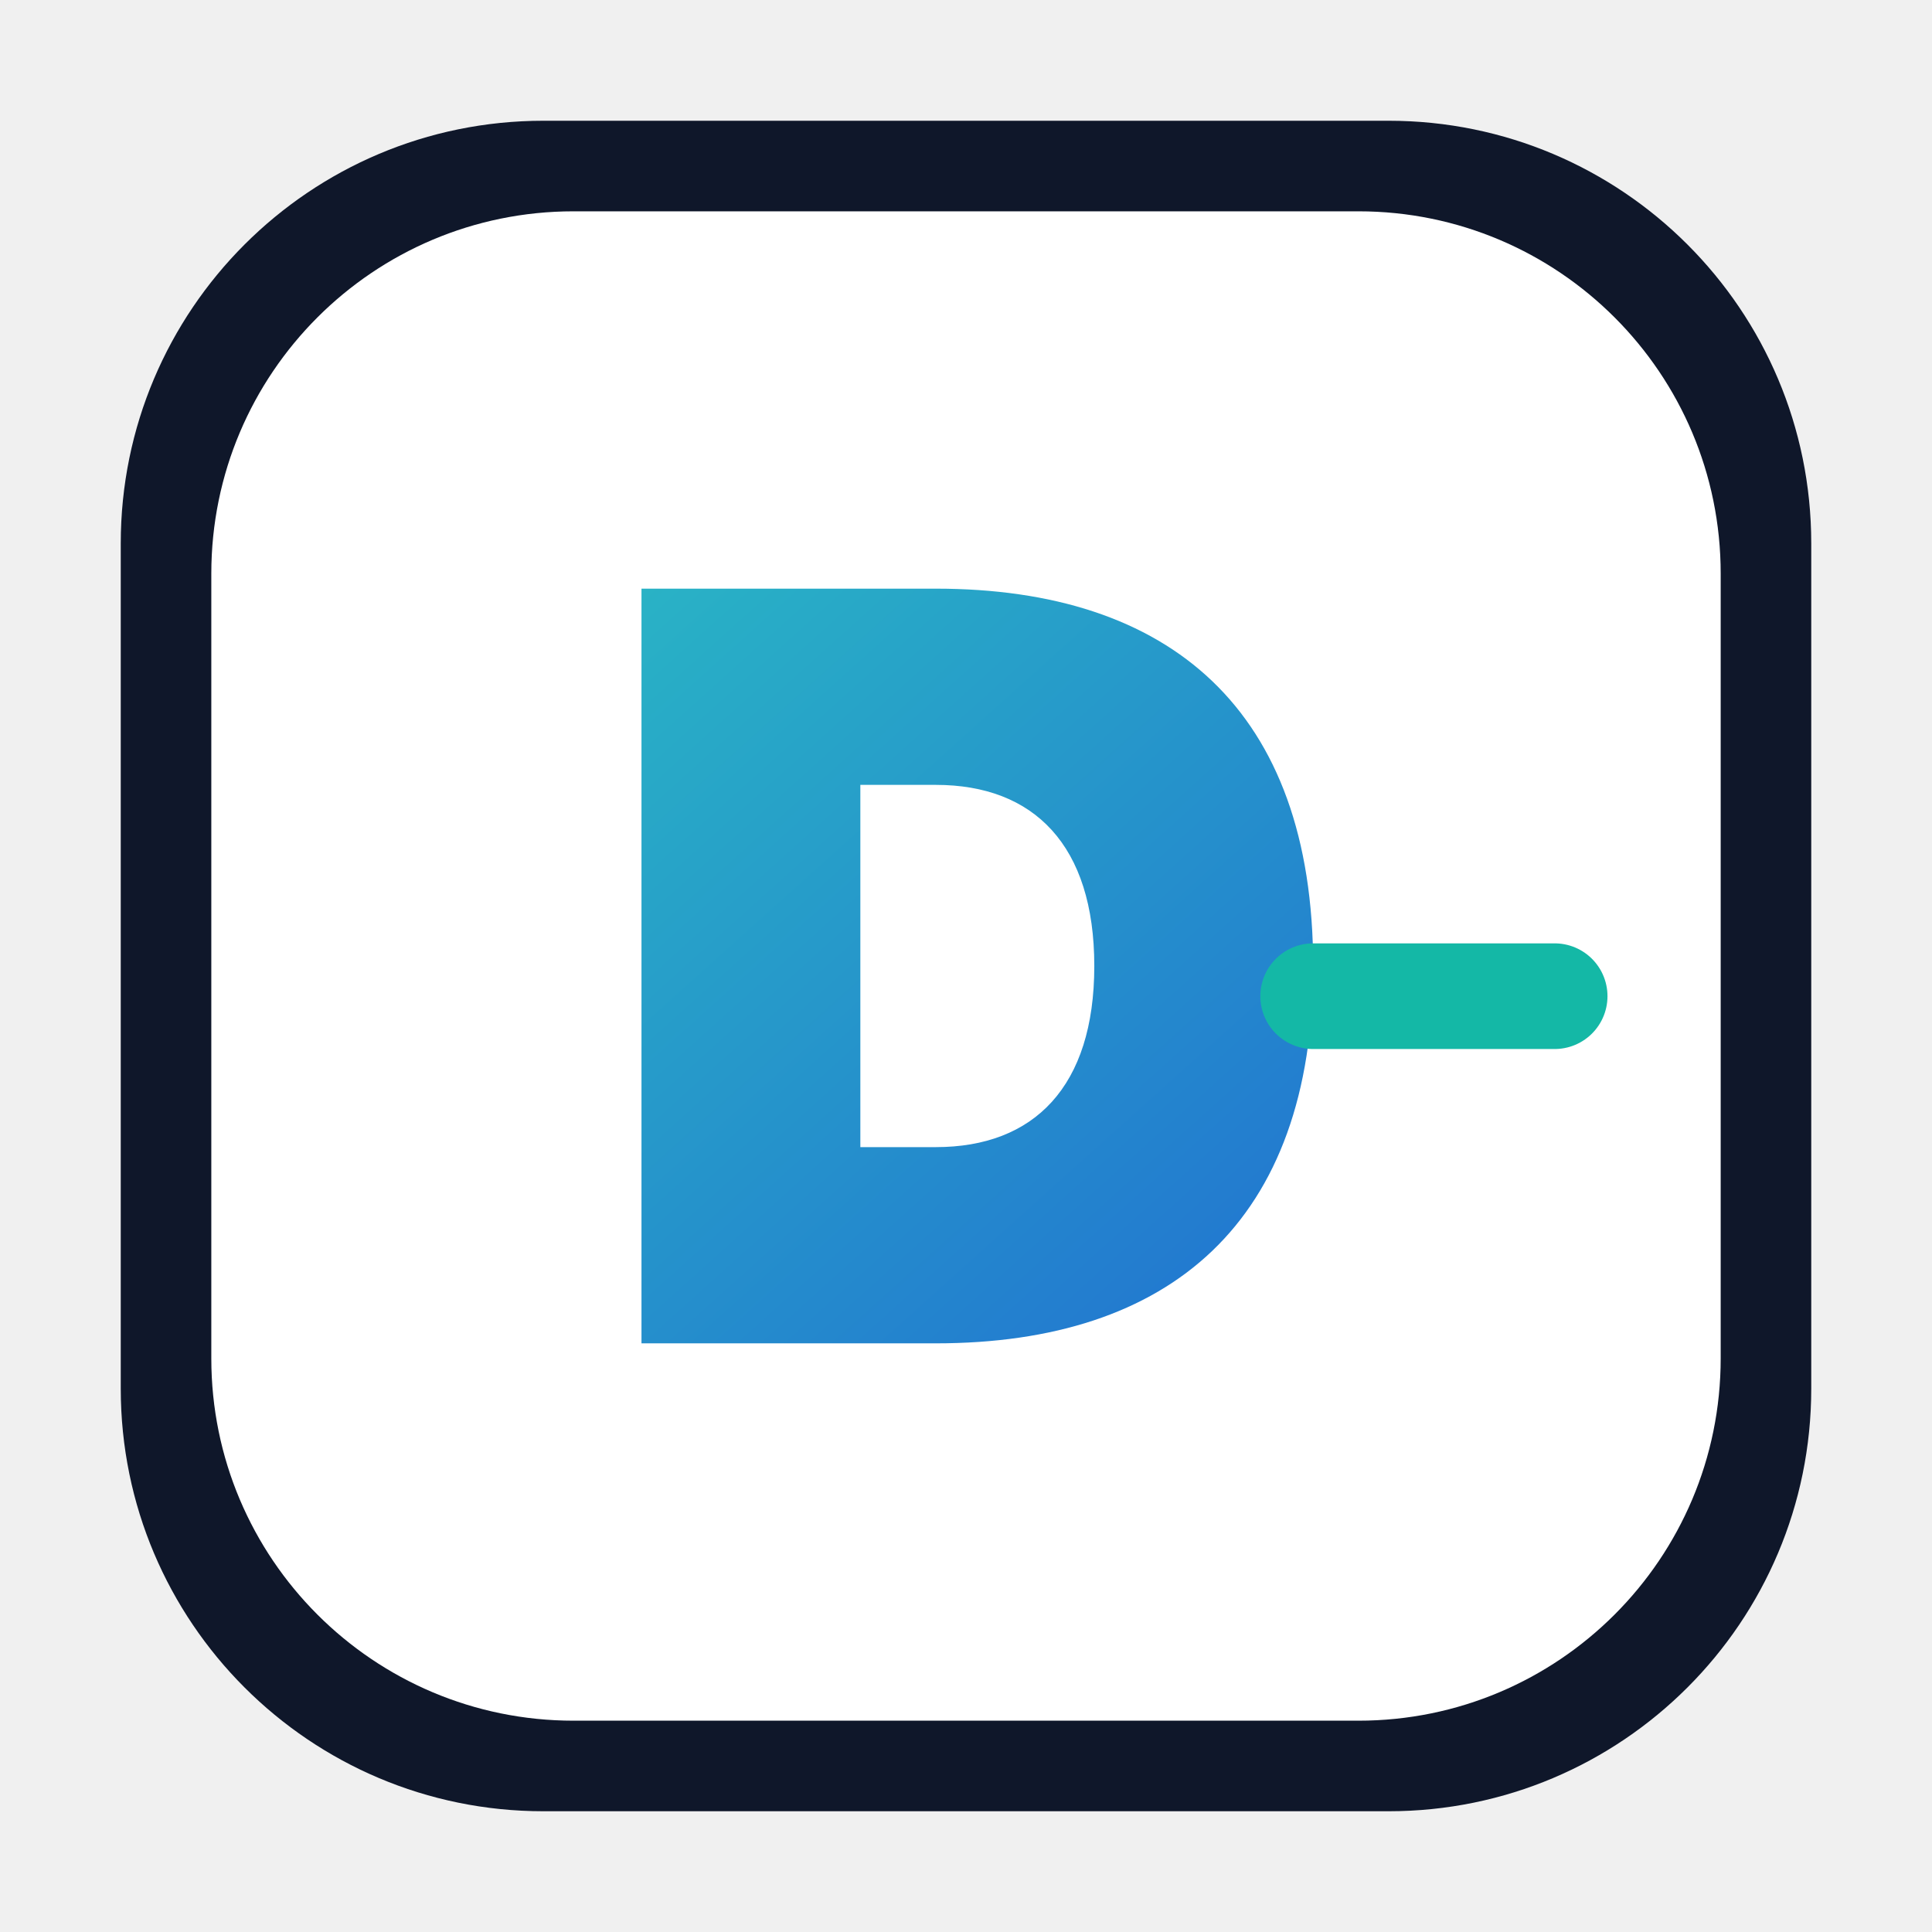
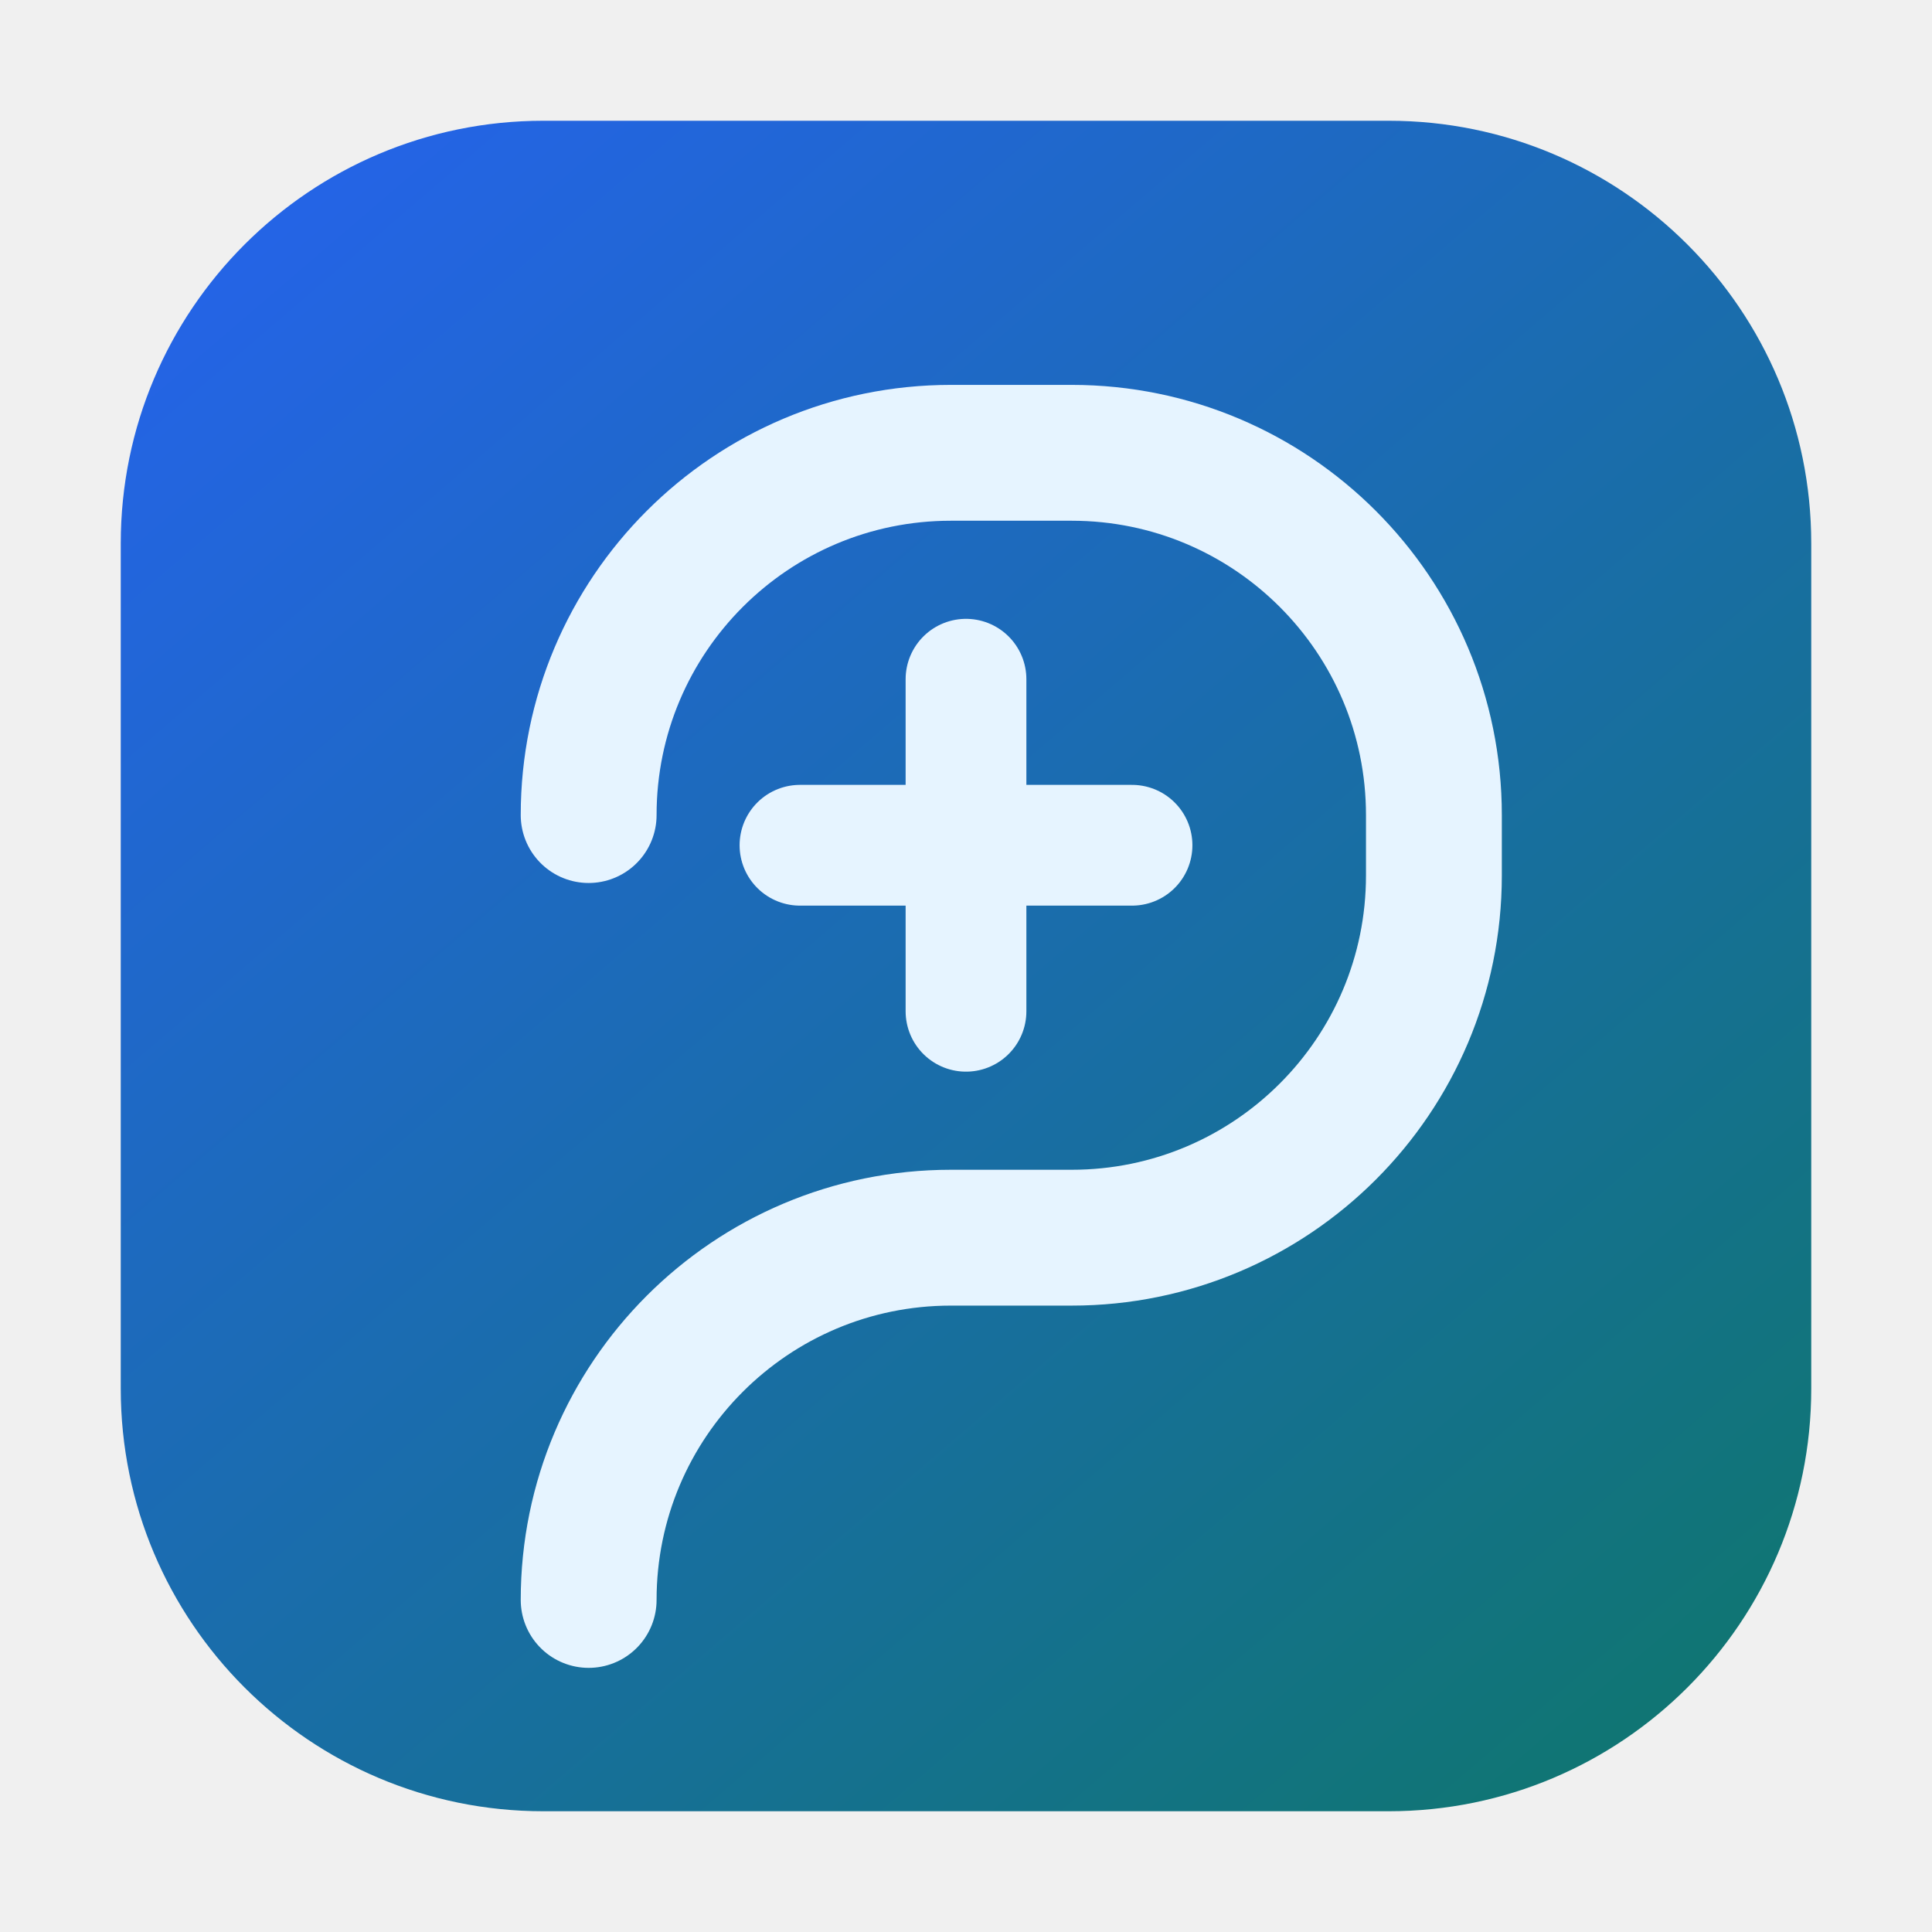
- <svg xmlns="http://www.w3.org/2000/svg" width="256" height="256" viewBox="0 0 256 256" fill="none">
+ <svg xmlns="http://www.w3.org/2000/svg" width="128" height="128" viewBox="0 0 128 128" fill="none">
  <defs>
-     <linearGradient id="gi" x1="35" y1="28" x2="222" y2="236" gradientUnits="userSpaceOnUse">
-       <stop stop-color="#2DD4BF" />
-       <stop offset="1" stop-color="#1D4ED8" />
+     <linearGradient id="bg" x1="16" y1="8" x2="112" y2="120" gradientUnits="userSpaceOnUse">
+       <stop stop-color="#2563EB" />
+       <stop offset="1" stop-color="#0F766E" />
    </linearGradient>
  </defs>
-   <rect x="16" y="16" width="224" height="224" rx="56" fill="#0F172A" />
-   <rect x="28" y="28" width="200" height="200" rx="48" fill="white" />
-   <path d="M85 178V78h39c31 0 50 16 50 50s-19 50-50 50H85Zm29-26h10c13 0 21-8 21-24s-8-24-21-24h-10v48Z" fill="url(#gi)" />
-   <path d="M174 132h32" stroke="#14B8A6" stroke-width="14" stroke-linecap="round" />
+   <rect x="8" y="8" width="112" height="112" rx="28" fill="url(#bg)" />
+   <path d="M39 54C39 40.745 49.745 30 63 30H71C84.255 30 95 40.745 95 54V58C95 71.255 84.255 82 71 82H63C49.745 82 39 92.745 39 106" stroke="#E6F4FF" stroke-width="9" stroke-linecap="round" stroke-linejoin="round" />
+   <path d="M64 45V67" stroke="#E6F4FF" stroke-width="8" stroke-linecap="round" />
+   <path d="M53 56H75" stroke="#E6F4FF" stroke-width="8" stroke-linecap="round" />
</svg>
